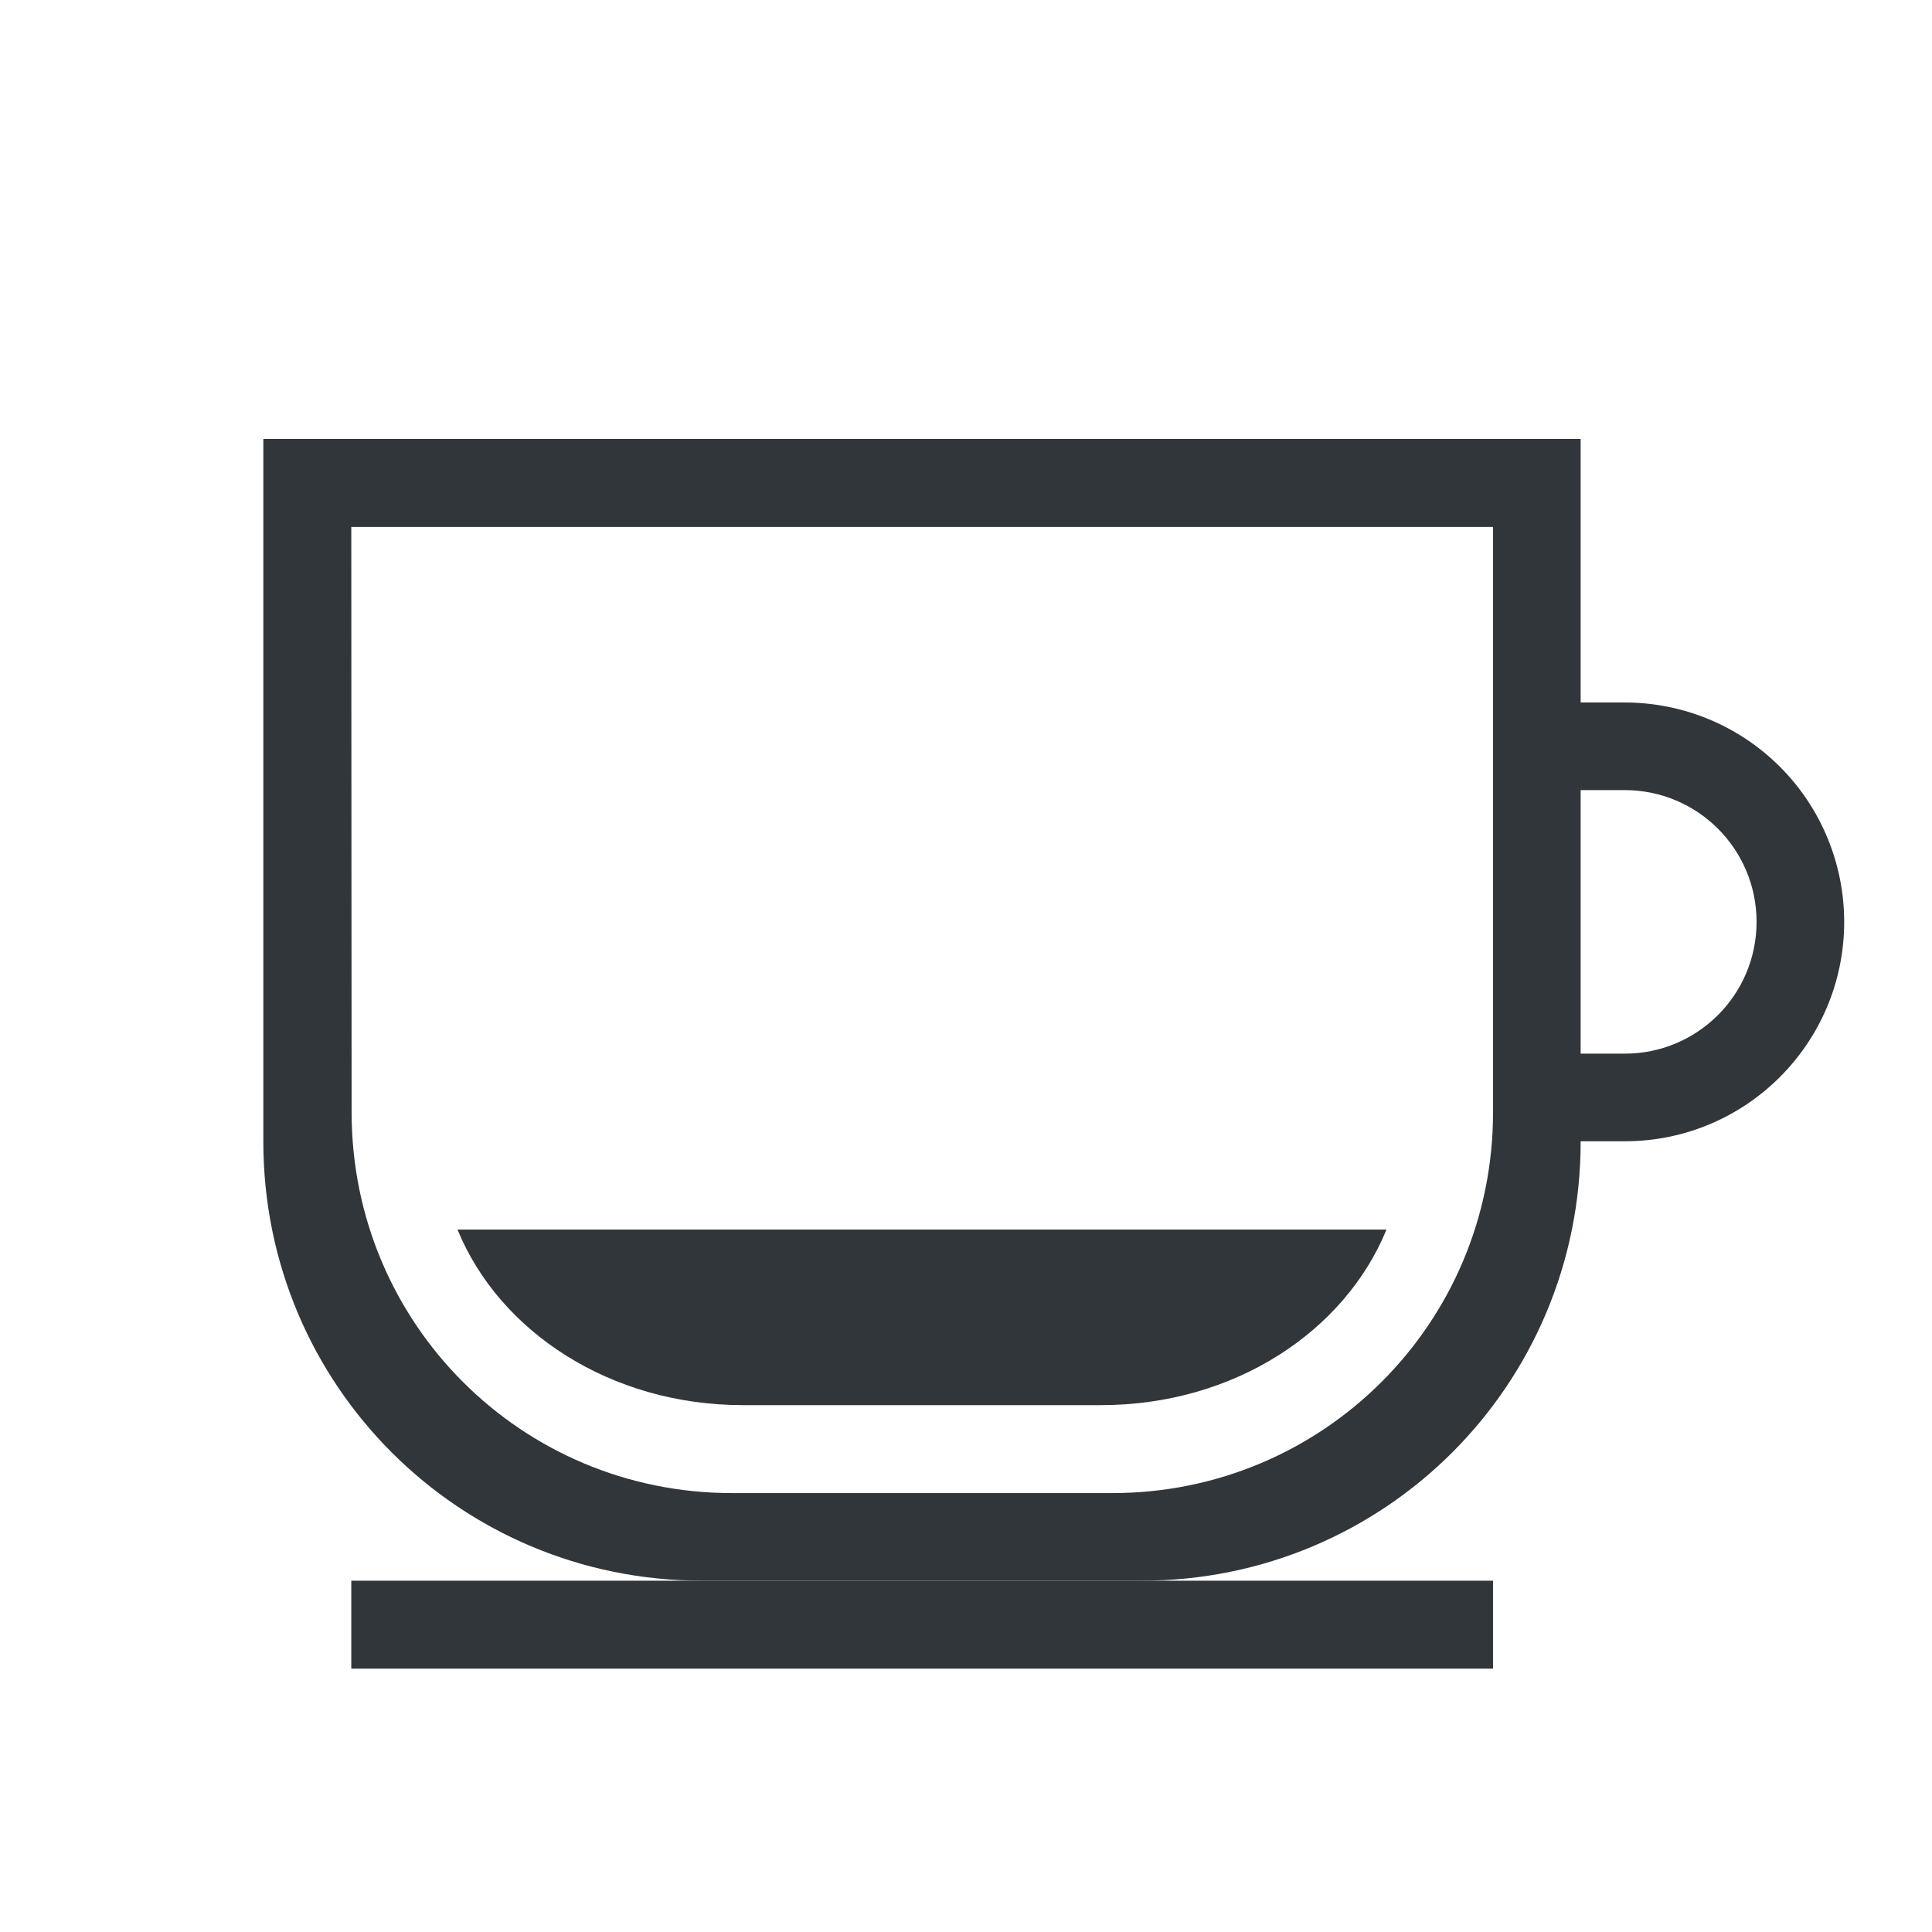
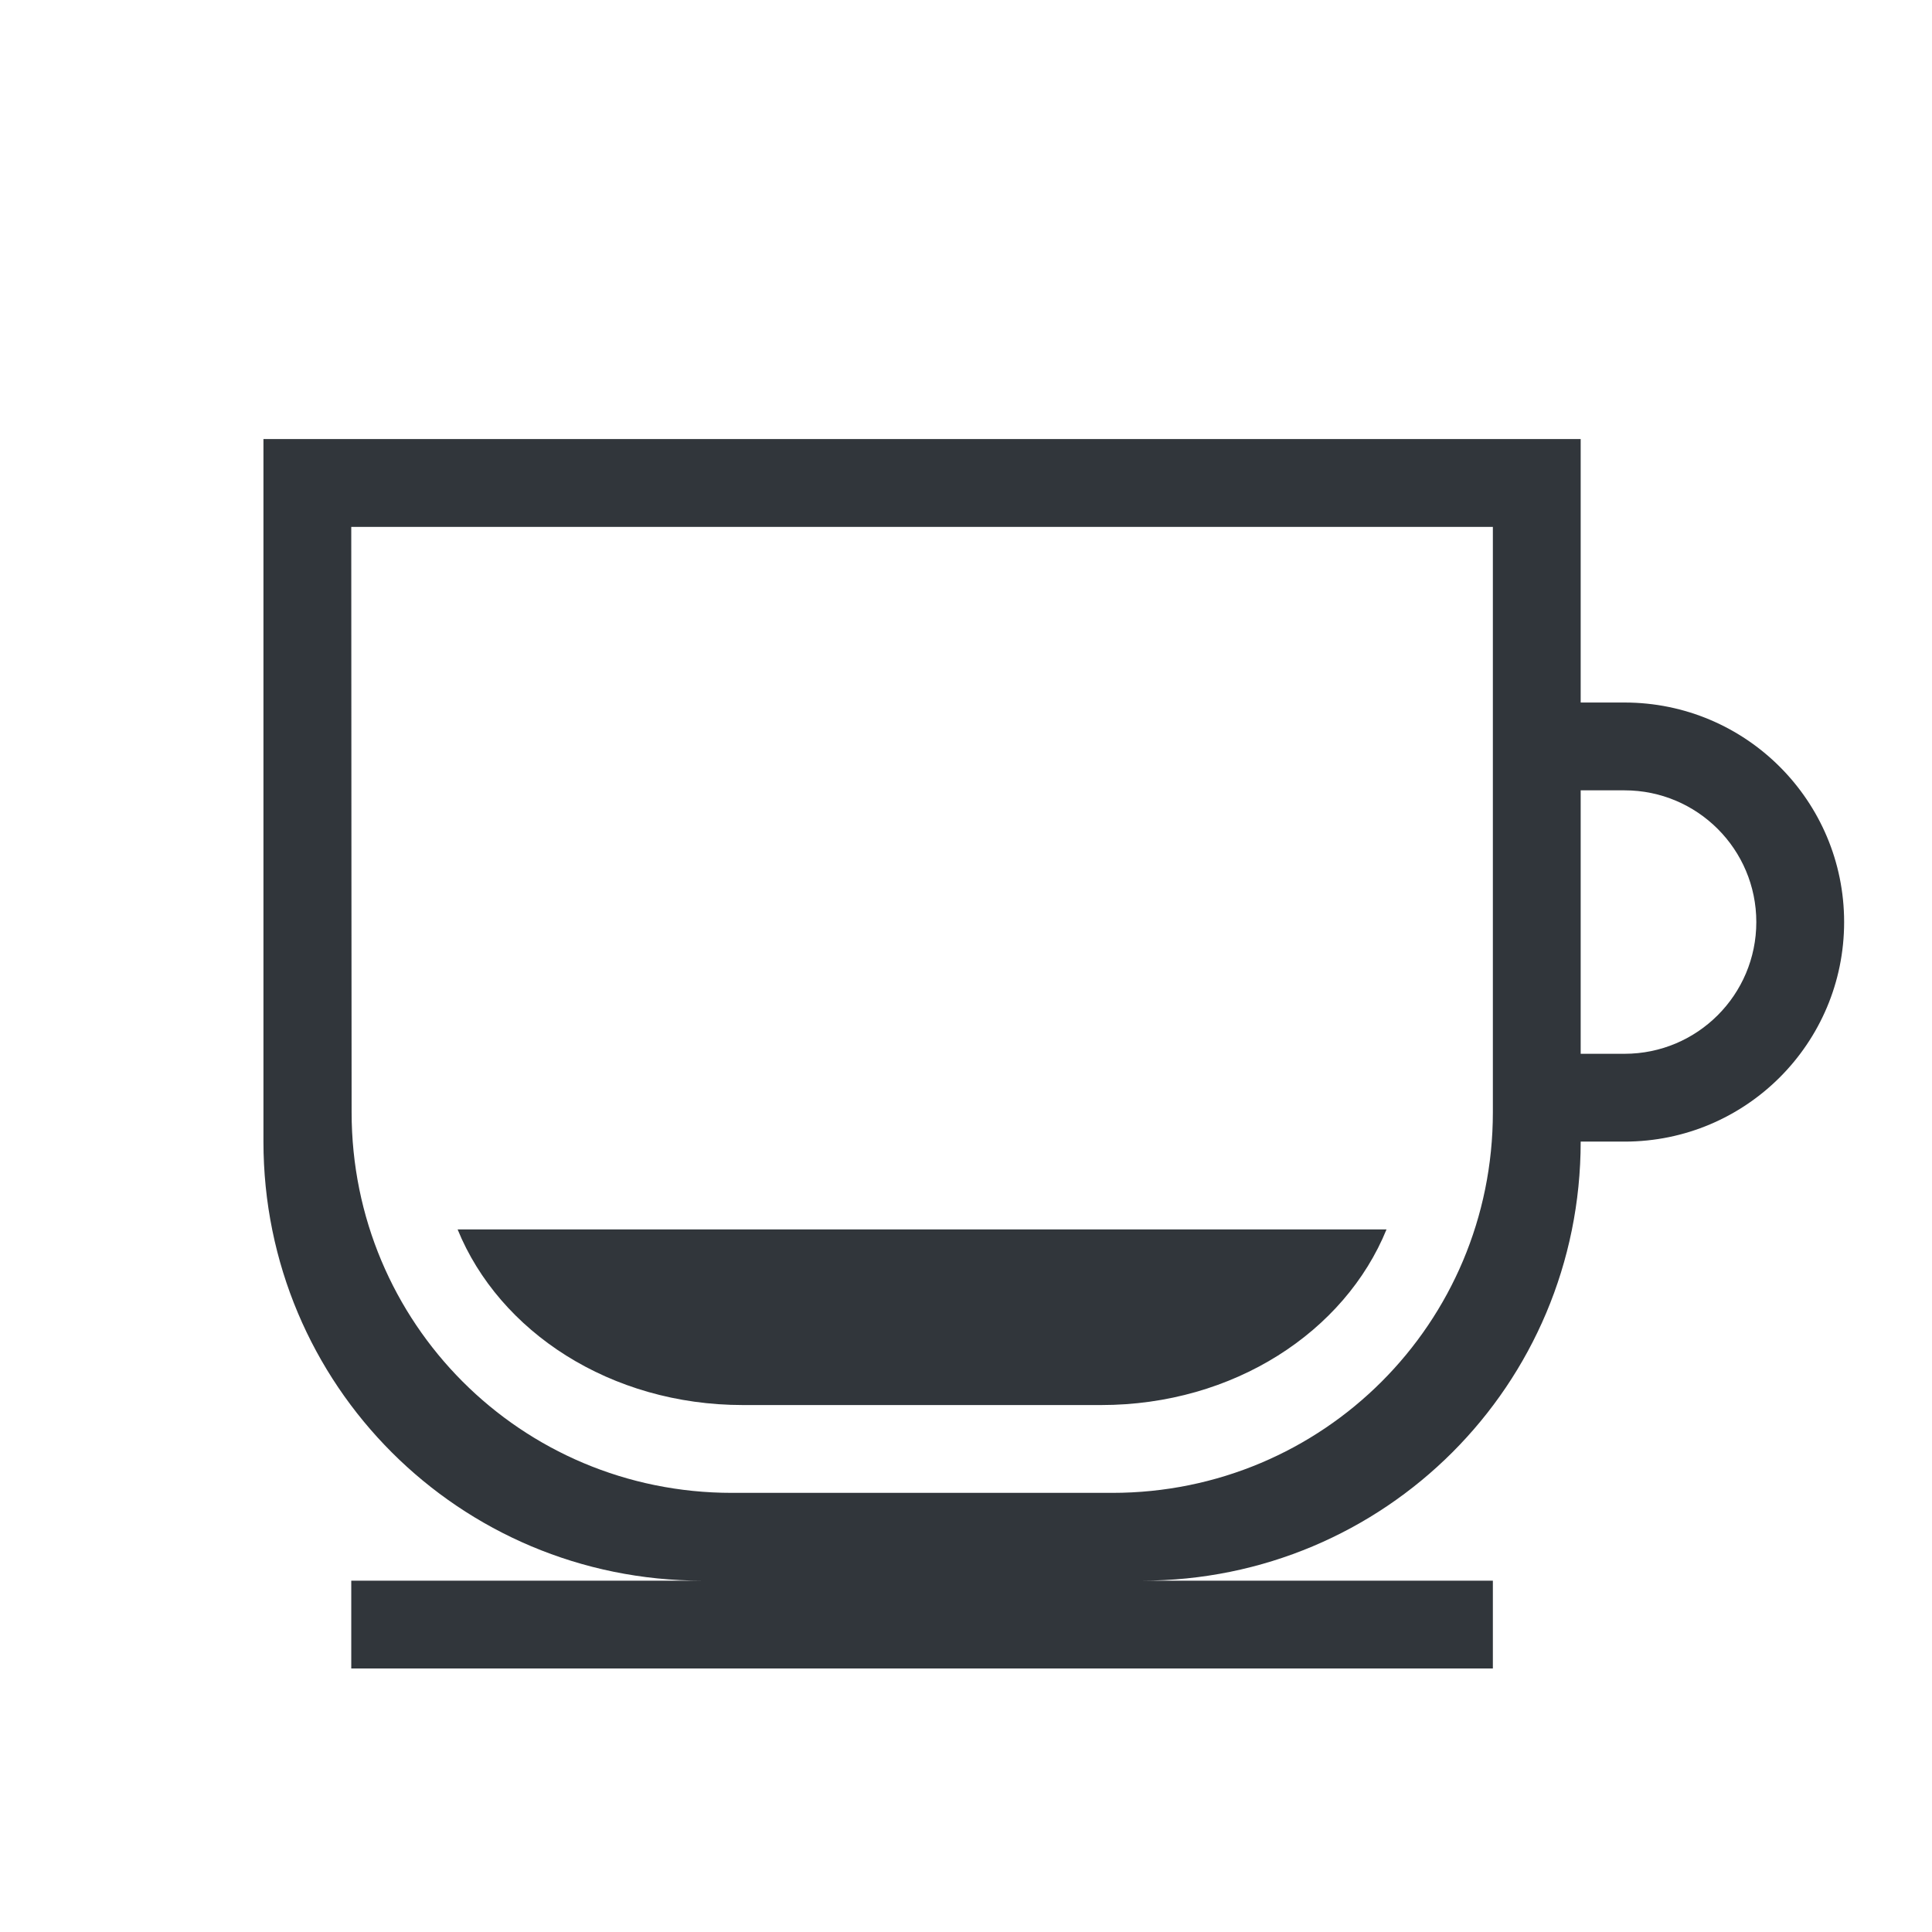
<svg xmlns="http://www.w3.org/2000/svg" width="22" height="22" viewBox="0 0 5.821 5.821" id="svg2" version="1.1">
  <defs id="defs4" />
  <g transform="translate(-0.2645833,0.2645834)" style="display:inline" id="g4166">
-     <path id="path4168" d="m 1.058,1.058 0,2.117 c 0,0.733 0.59,1.323 1.323,1.323 l 1.323,-1e-7 c 0.733,-10e-8 1.323,-0.59 1.323,-1.323 l 0,-2.117 z m 0.265,0.265 3.44,-1e-7 0,1.764 c 0,0.635 -0.512,1.147 -1.147,1.147 l -1.146,1e-7 c -0.635,1e-7 -1.146,-0.512 -1.146,-1.147 0,-0.324 -0.001,-0.971 -0.001,-1.764 z" style="opacity:1;fill:#31363b;fill-opacity:1;fill-rule:evenodd;stroke:none;stroke-width:1;stroke-linecap:round;stroke-linejoin:miter;stroke-miterlimit:5;stroke-dasharray:none;stroke-dashoffset:0;stroke-opacity:1" />
-     <rect ry="0" y="4.498" x="1.323" height="0.265" width="3.44" id="rect4177" style="opacity:1;fill:#31363b;fill-opacity:1;fill-rule:evenodd;stroke:none;stroke-width:1;stroke-linecap:round;stroke-linejoin:miter;stroke-miterlimit:5;stroke-dasharray:none;stroke-dashoffset:0;stroke-opacity:1" />
-     <path id="path4179" d="m 4.895,1.852 c -0.073,0 -0.132,0.059 -0.132,0.132 0,0.073 0.059,0.132 0.132,0.132 l 0.265,0 a 0.397,0.397 0 0 1 0.397,0.397 0.397,0.397 0 0 1 -0.397,0.397 l -0.265,0 c -0.073,0 -0.132,0.059 -0.132,0.132 0,0.073 0.059,0.132 0.132,0.132 l 0.265,0 A 0.661,0.661 0 0 0 5.821,2.514 0.661,0.661 0 0 0 5.159,1.852 l -0.265,0 z" style="display:inline;opacity:1;fill:#31363b;fill-opacity:1;fill-rule:evenodd;stroke:none;stroke-width:1;stroke-linecap:round;stroke-linejoin:miter;stroke-miterlimit:5;stroke-dasharray:none;stroke-dashoffset:0;stroke-opacity:1" />
-     <path style="opacity:1;fill:#31363b;fill-opacity:1;fill-rule:evenodd;stroke:none;stroke-width:1;stroke-linecap:round;stroke-linejoin:miter;stroke-miterlimit:5;stroke-dasharray:none;stroke-dashoffset:0;stroke-opacity:1" d="M 1.643,3.44 C 1.769,3.748 2.104,3.969 2.503,3.969 l 1.079,0 c 0.4,0 0.734,-0.221 0.86,-0.529 l -2.799,0 z" id="path4181" />
+     <path style="opacity:1;fill:#31363b;fill-opacity:1;fill-rule:evenodd;stroke:none;stroke-width:1;stroke-linecap:round;stroke-linejoin:miter;stroke-miterlimit:5;stroke-dasharray:none;stroke-dashoffset:0;stroke-opacity:1" d="M 3 5 L 3 13 C 3 15.77 5.23 18 8 18 L 4 18 L 4 19 L 17 19 L 17 18 L 13 18 C 15.77 18 18 15.77 18 13 L 18.5 13 A 2.5 2.5 0 0 0 21 10.5 A 2.5 2.5 0 0 0 18.5 8 L 18 8 L 18 5 L 3 5 z M 4 6 L 17 6 L 17 12.666 C 17 15.067 15.067 17 12.666 17 L 8.334 17 C 5.933 17 4.004 15.067 4.004 12.666 C 4.004 11.443 4 8.997 4 6 z M 18 9 L 18.5 9 A 1.5 1.5 0 0 1 20 10.5 A 1.5 1.5 0 0 1 18.5 12 L 18 12 L 18 9 z M 5.211 14 C 5.686 15.165 6.951 16 8.461 16 L 12.539 16 C 14.049 16 15.314 15.165 15.789 14 L 5.211 14 z " transform="matrix(0.2645833,0,0,0.2645833,0.2645831,-0.2645834)" id="path4168" />
  </g>
</svg>
